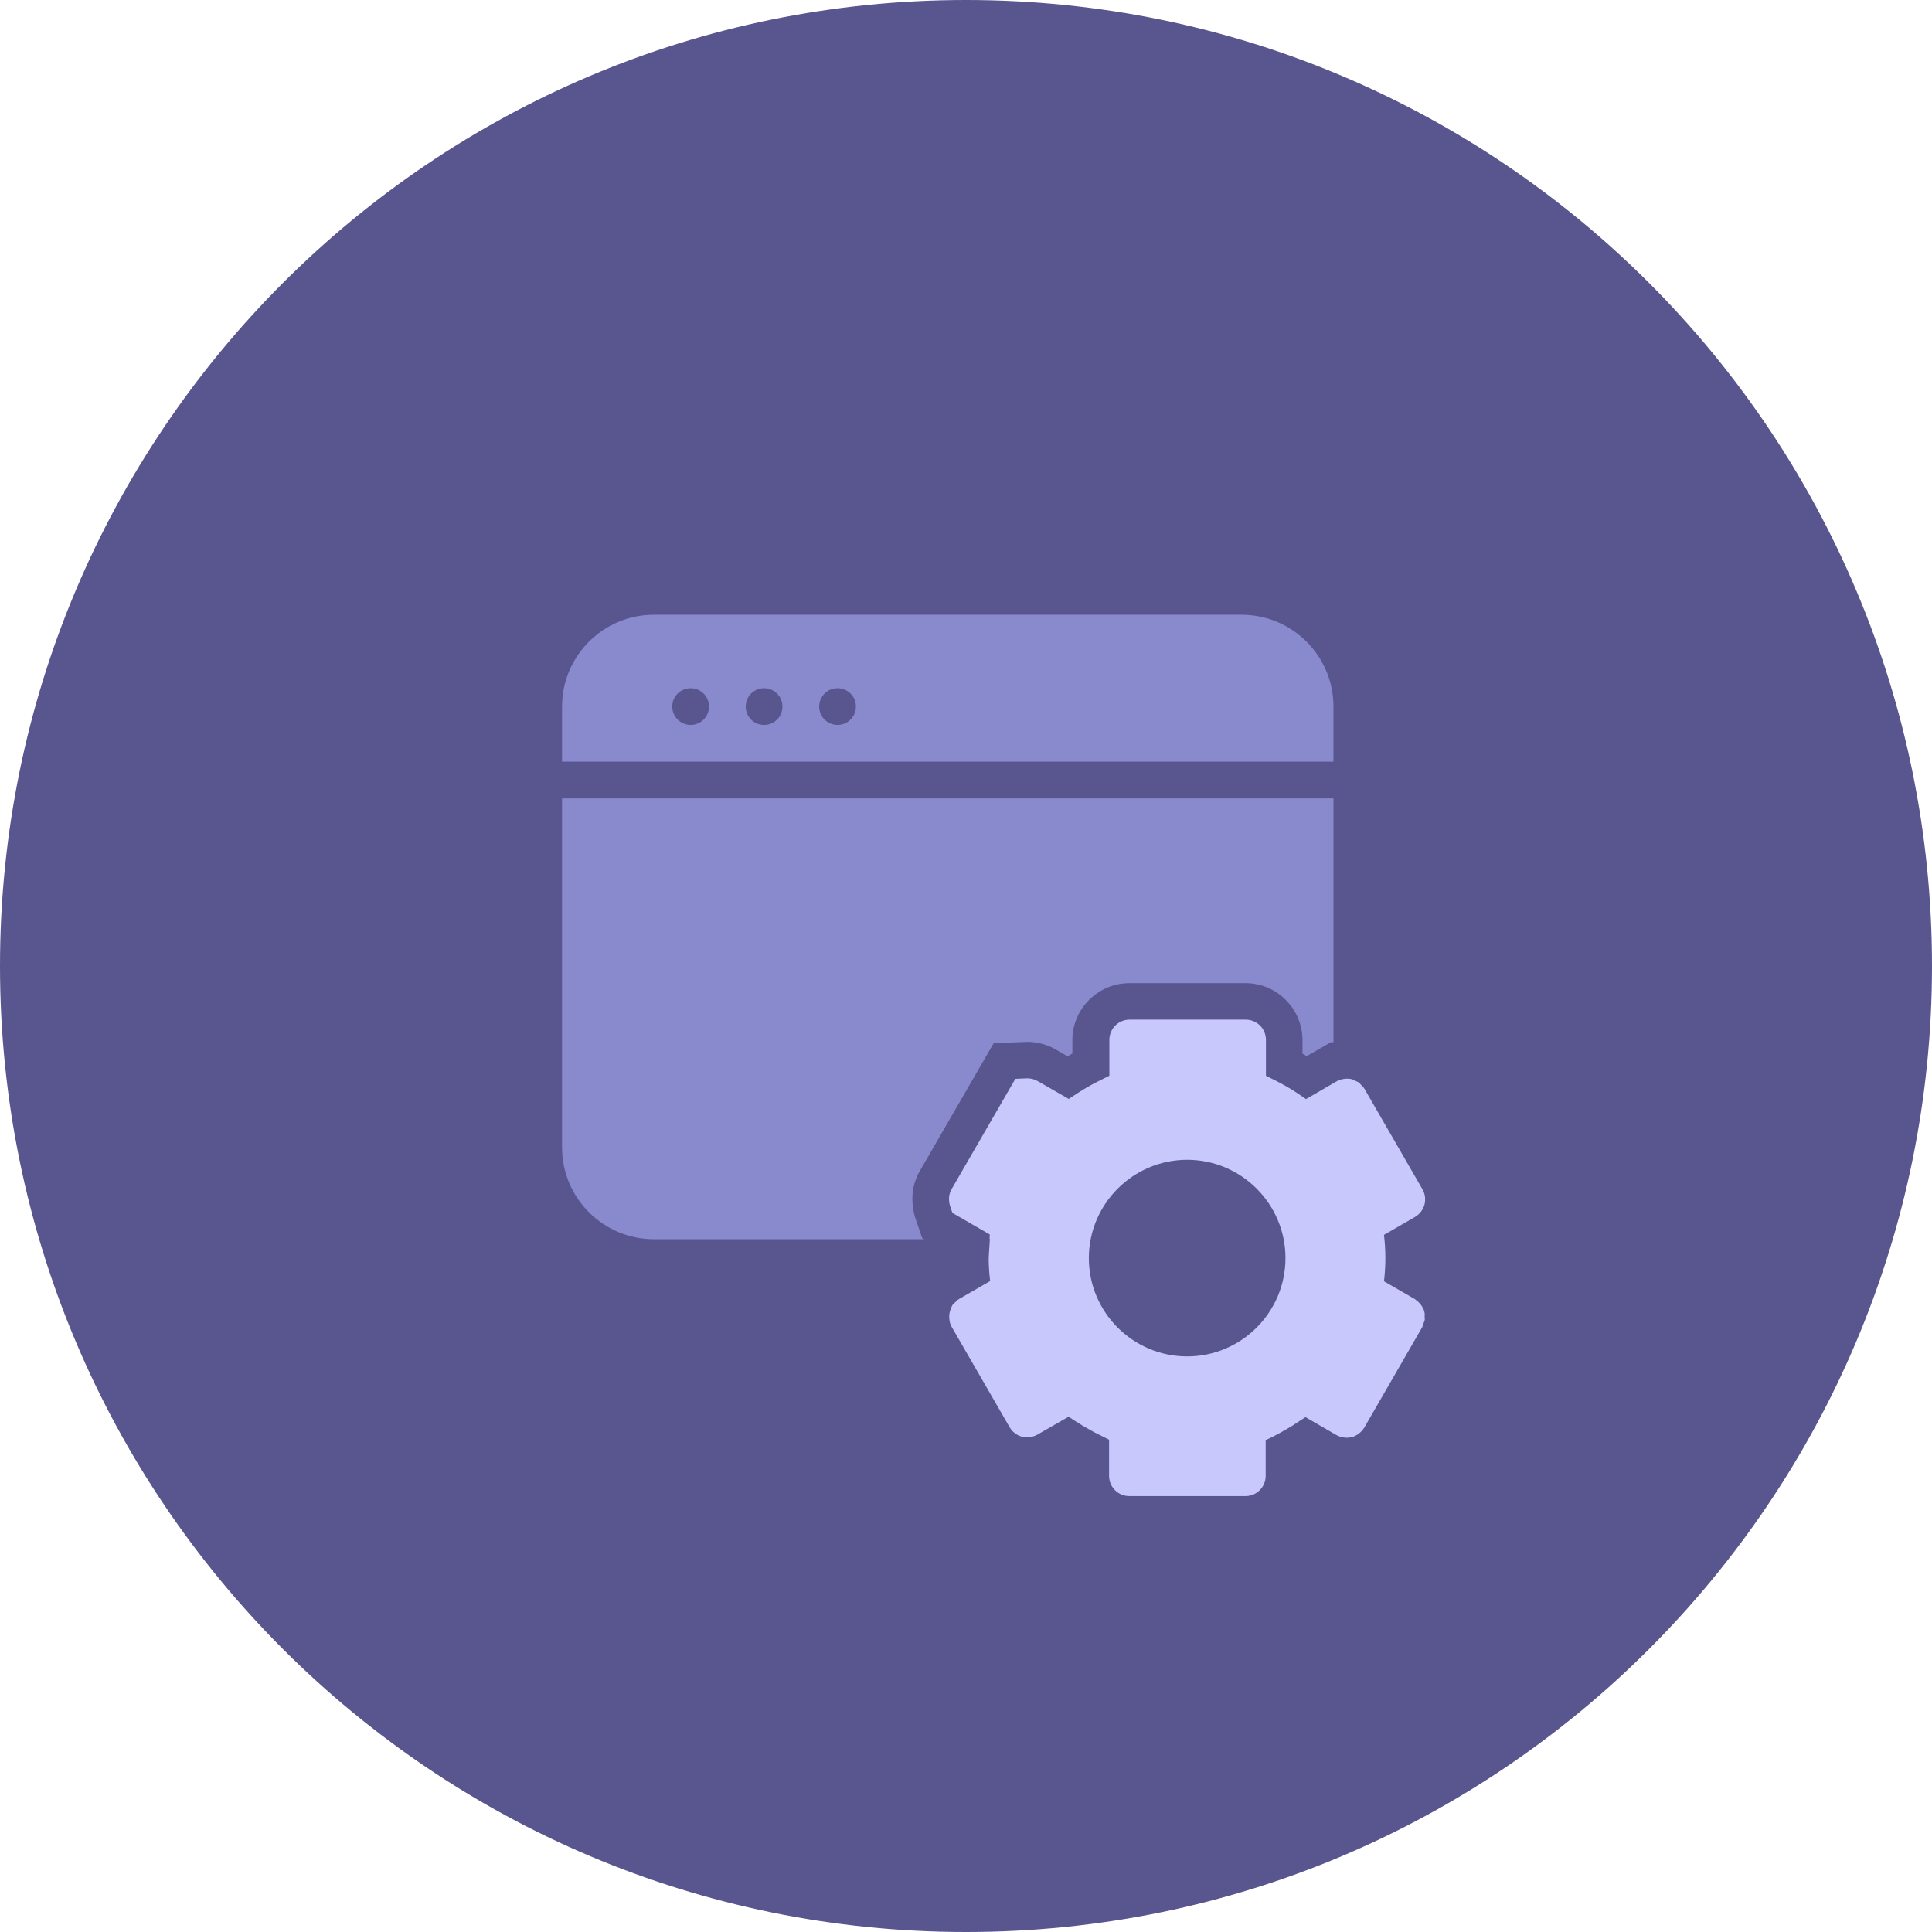
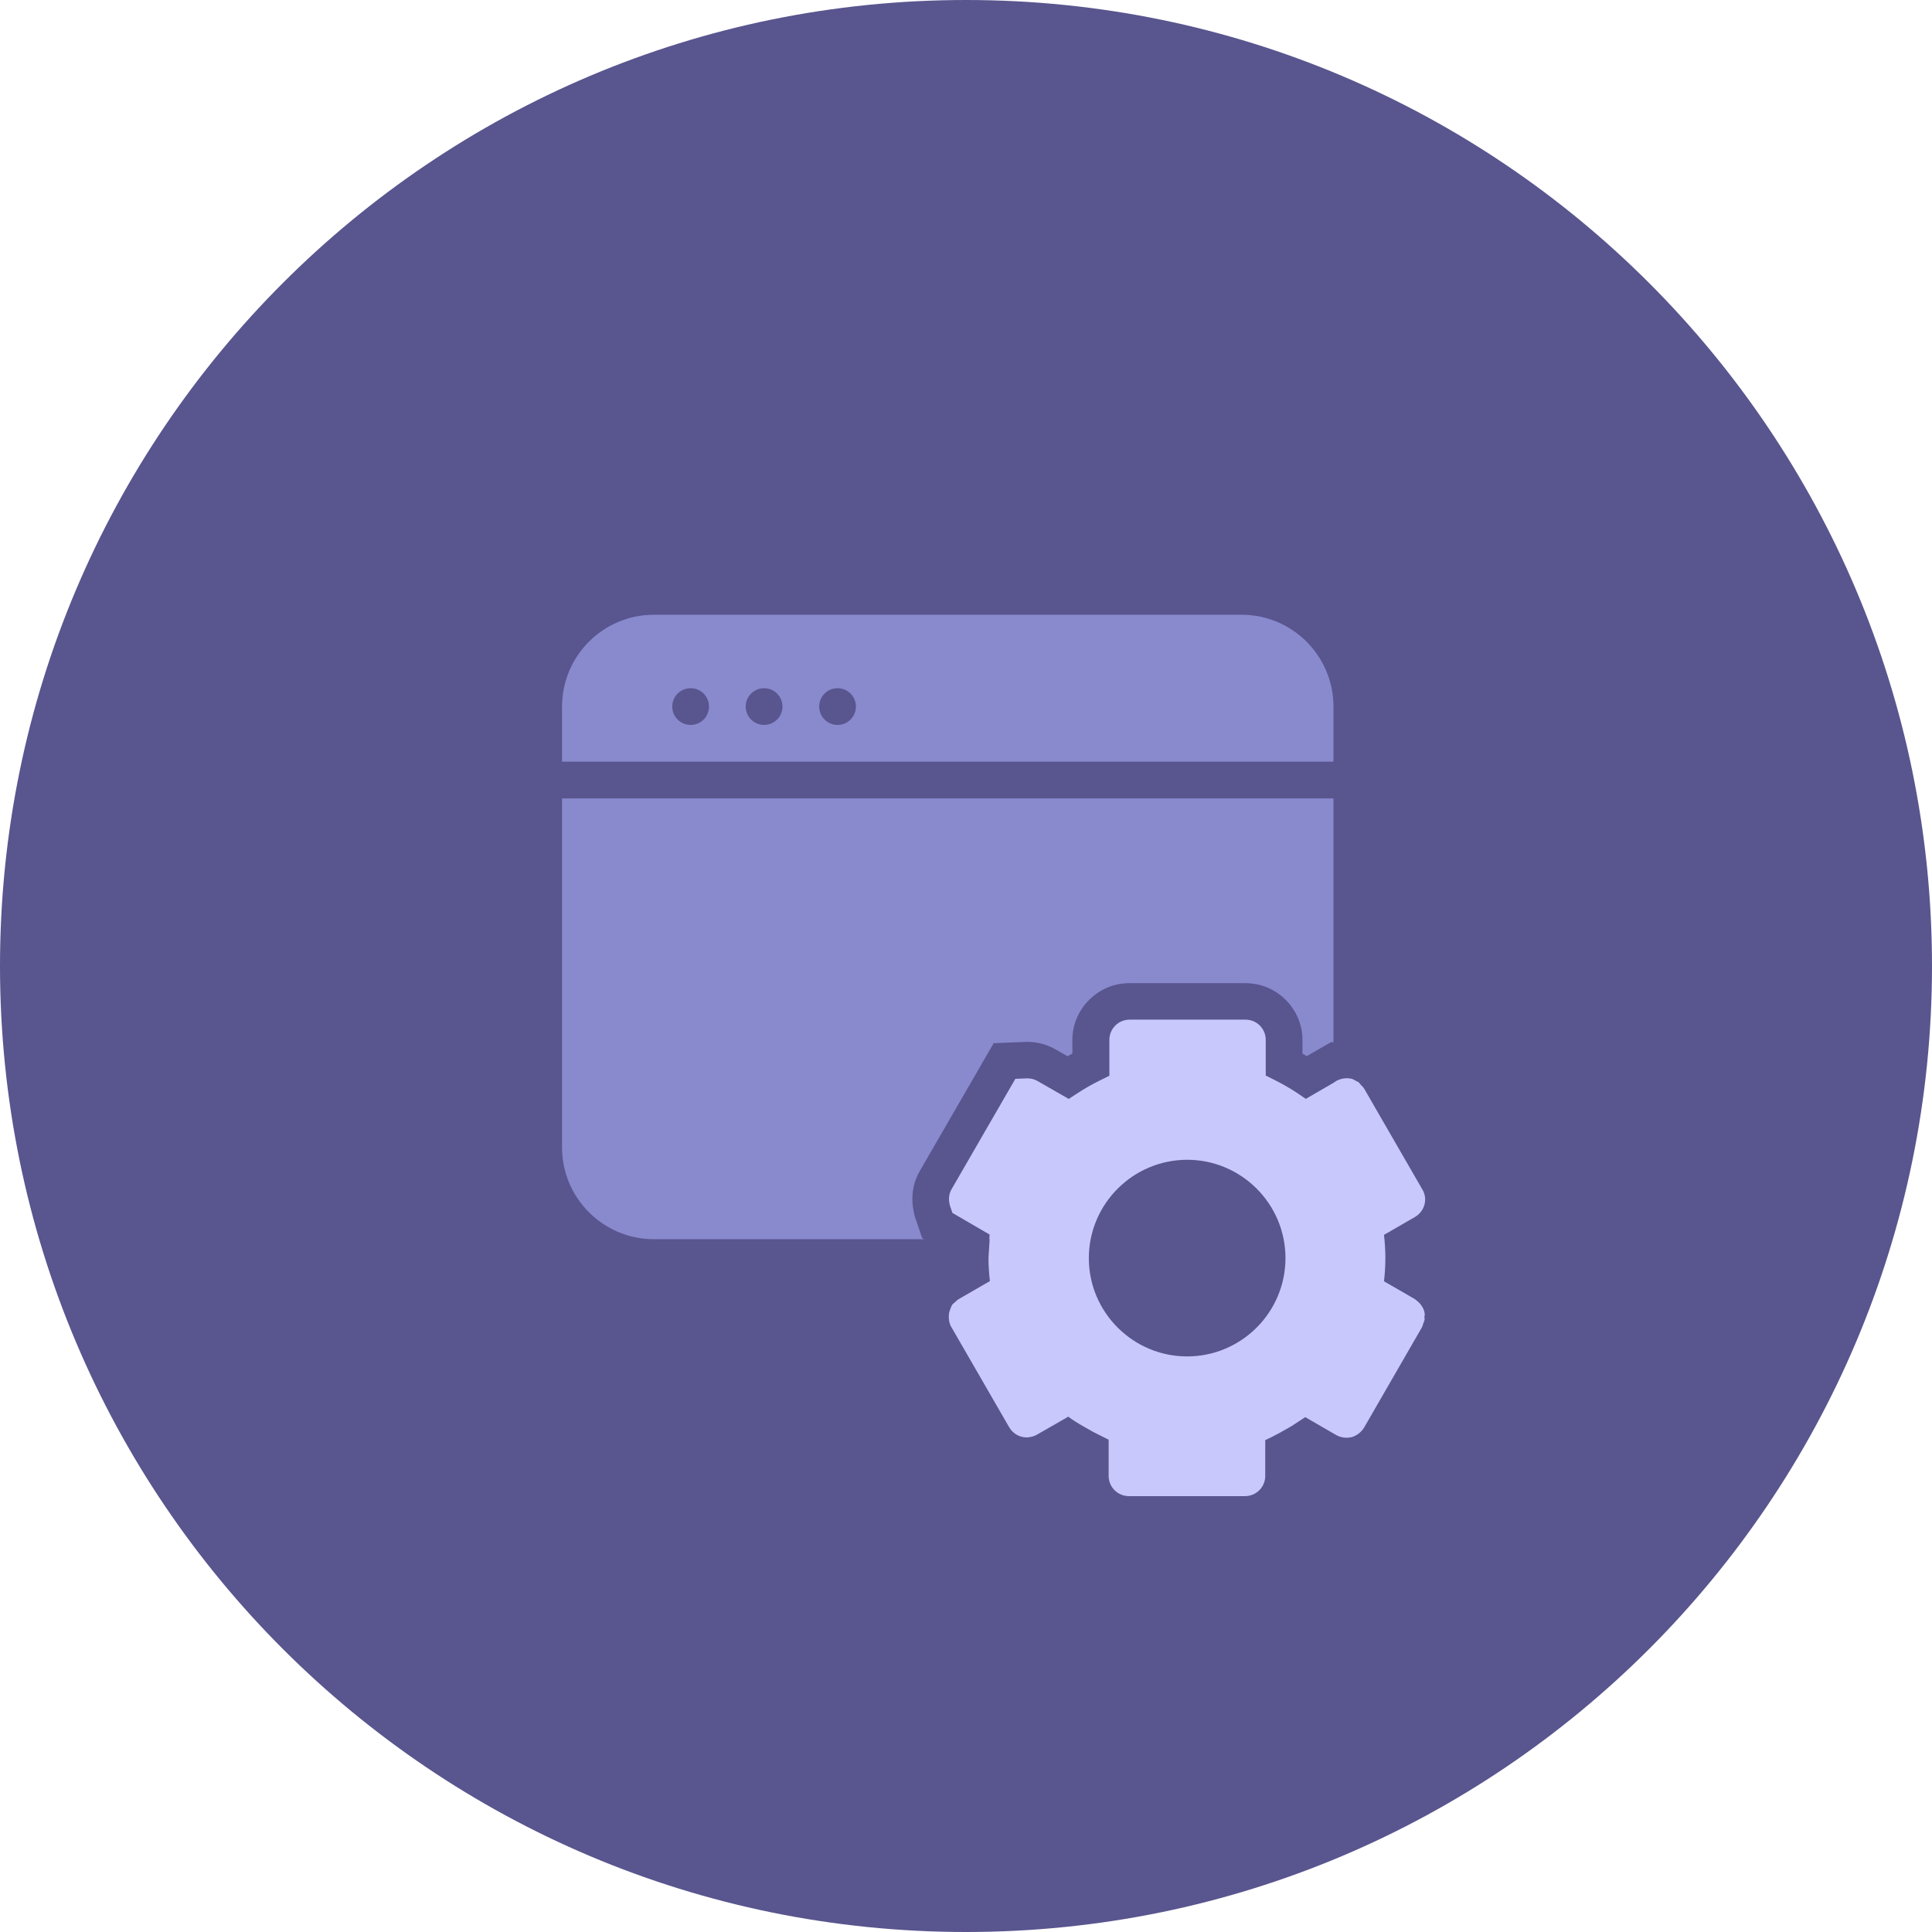
<svg xmlns="http://www.w3.org/2000/svg" width="90" height="90" fill-rule="evenodd">
  <circle fill="#59558e" cx="45" cy="45" r="45" />
  <path d="M39.016 33.77c-.474 0-.855-.383-.855-.856s.38-.855.855-.855.856.382.856.855-.383.856-.856.856h0zm-3.422 0c-.473 0-.856-.383-.856-.856s.383-.855.856-.855.856.382.856.855-.383.856-.856.856h0zm-3.422 0c-.473 0-.856-.383-.856-.856s.383-.855.856-.855.856.382.856.855-.383.856-.856.856h0zm29.946-.856c0-2.358-1.92-4.277-4.278-4.277H30.46c-2.36 0-4.278 1.92-4.278 4.277v2.567h35.935v-2.567zm-19.5 23.762c-.215-.794-.127-1.514.237-2.138l3.434-5.942 1.535-.062a2.68 2.68 0 0 1 1.384.371l.523.3.224-.127v-.626c0-1.462 1.2-2.652 2.652-2.652h5.416c1.462 0 2.652 1.2 2.652 2.652v.632l.198.114L62 48.55h.118V37.192H26.182V53.45c0 2.36 1.92 4.277 4.278 4.277h12.598l-.1-.052-.34-.998z" fill="#8989ce" />
-   <path d="M55.302 63.187c-2.525 0-4.58-2.054-4.58-4.58a4.59 4.59 0 0 1 4.58-4.58c2.525 0 4.58 2.055 4.58 4.58s-2.054 4.58-4.58 4.58m11.072-1.893c-.005-.083-.01-.164-.037-.242-.063-.185-.2-.366-.362-.48-.02-.014-.033-.035-.054-.048l-1.45-.837c.043-.354.064-.705.065-1.05v-.03-.03a8.96 8.96 0 0 0-.065-1.051l.013-.008 1.43-.826c.218-.126.378-.334.443-.574.062-.232.037-.487-.09-.712l-2.702-4.68c-.043-.078-.108-.137-.17-.198-.03-.03-.048-.065-.08-.09-.054-.042-.12-.06-.182-.09-.052-.025-.097-.058-.155-.074-.215-.056-.516-.017-.71.096l-.154.09h0l-1.275.74-.44-.3a10.12 10.12 0 0 0-.956-.551l-.47-.236v-1.673a.94.94 0 0 0-.941-.941H52.62a.94.94 0 0 0-.941.941v1.672l-.475.236a9.74 9.74 0 0 0-.979.558l-.44.286-1.43-.822c-.155-.092-.322-.137-.5-.137l-.556.023-2.966 5.132c-.134.23-.16.484-.08.78l.115.335 1.742 1.006-.014.207h.016l-.055.882a8.97 8.97 0 0 0 .067 1.079l-1.45.837c-.074.043-.13.106-.19.166-.03.03-.067.05-.092.082-.047.06-.07.136-.1.207s-.054.15-.065.23c-.025.202.004.435.1.602l2.703 4.682c.17.295.48.477.818.477h.004c.15-.001.335-.05.464-.124l.916-.525.553-.318c.21.153.437.29.665.43l.487.277.728.366v1.686c0 .52.42.942.94.942h5.415c.52 0 .94-.423.94-.942V67.1h.001v-.015c.244-.107.475-.233.708-.358l.49-.283.655-.428 1.445.836a.96.96 0 0 0 .351.114l.01.001c.115.015.224.007.32-.014l.04-.006a1.03 1.03 0 0 0 .569-.435l2.7-4.68c.032-.055.04-.118.062-.178s.052-.12.06-.182c.007-.056-.007-.112-.01-.17" fill="#c8c8fc" />
+   <path d="M55.302 63.187c-2.525 0-4.58-2.054-4.58-4.58a4.59 4.59 0 0 1 4.58-4.58c2.525 0 4.58 2.055 4.58 4.58s-2.054 4.58-4.58 4.58m11.072-1.893c-.005-.083-.01-.164-.037-.242-.063-.185-.2-.366-.362-.48-.02-.014-.033-.035-.054-.048l-1.45-.837c.043-.354.064-.705.065-1.05v-.06a8.96 8.96 0 0 0-.065-1.051l.013-.008 1.43-.826c.218-.126.378-.334.443-.574.062-.232.037-.487-.1-.712l-2.702-4.68c-.043-.078-.108-.137-.17-.198-.03-.03-.048-.065-.08-.1-.054-.042-.12-.06-.182-.1-.052-.025-.097-.058-.155-.074a1.04 1.04 0 0 0-.71.096l-.154.1-1.275.74-.44-.3a10.12 10.12 0 0 0-.956-.551l-.47-.236V48.44a.94.94 0 0 0-.941-.941H52.62a.94.94 0 0 0-.941.941v1.672l-.475.236a9.74 9.74 0 0 0-.979.558l-.44.286-1.43-.822c-.155-.092-.322-.137-.5-.137l-.556.023-2.966 5.132c-.134.23-.16.484-.08.78l.115.335L46.1 57.51l-.014.207h.016l-.055.882a8.97 8.97 0 0 0 .067 1.079l-1.45.837c-.074.043-.13.106-.2.166-.03.03-.067.05-.092.082-.047.06-.07.136-.1.207a.92.92 0 0 0-.065.23c-.025.202.004.435.1.602l2.703 4.682c.17.295.48.477.818.477h.004c.15-.001.335-.05.464-.124l.916-.525.553-.318c.2.153.437.3.665.43l.487.277.728.366v1.686a.94.94 0 0 0 .94.942h5.415a.94.94 0 0 0 .94-.942V67.1h.001v-.015c.244-.107.475-.233.708-.358l.5-.283.655-.428 1.445.836a.96.96 0 0 0 .351.114l.01.001c.115.015.224.007.32-.014l.04-.006a1.03 1.03 0 0 0 .569-.435l2.7-4.68c.032-.055.04-.118.062-.178s.052-.12.06-.182c.007-.056-.007-.112-.01-.17" fill="#c8c8fc" />
</svg>
